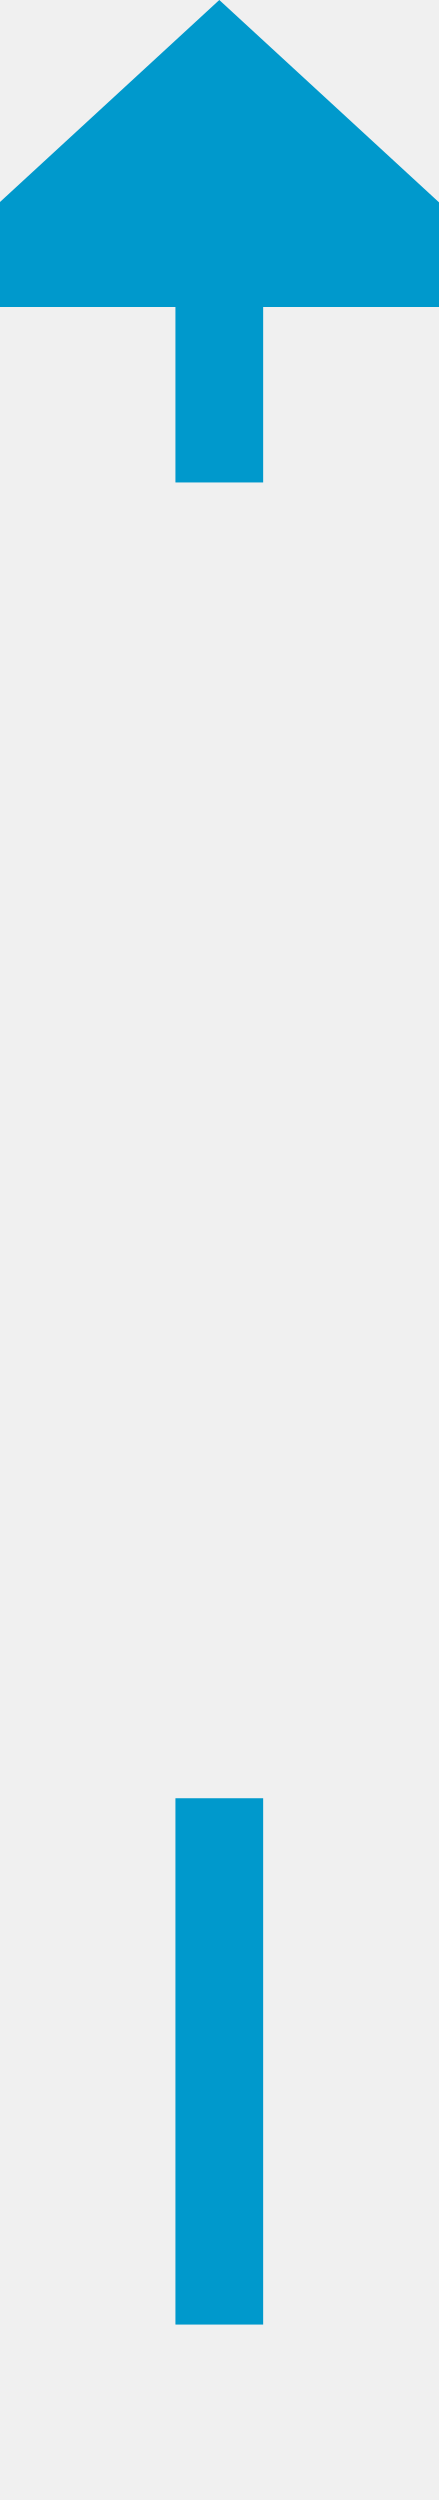
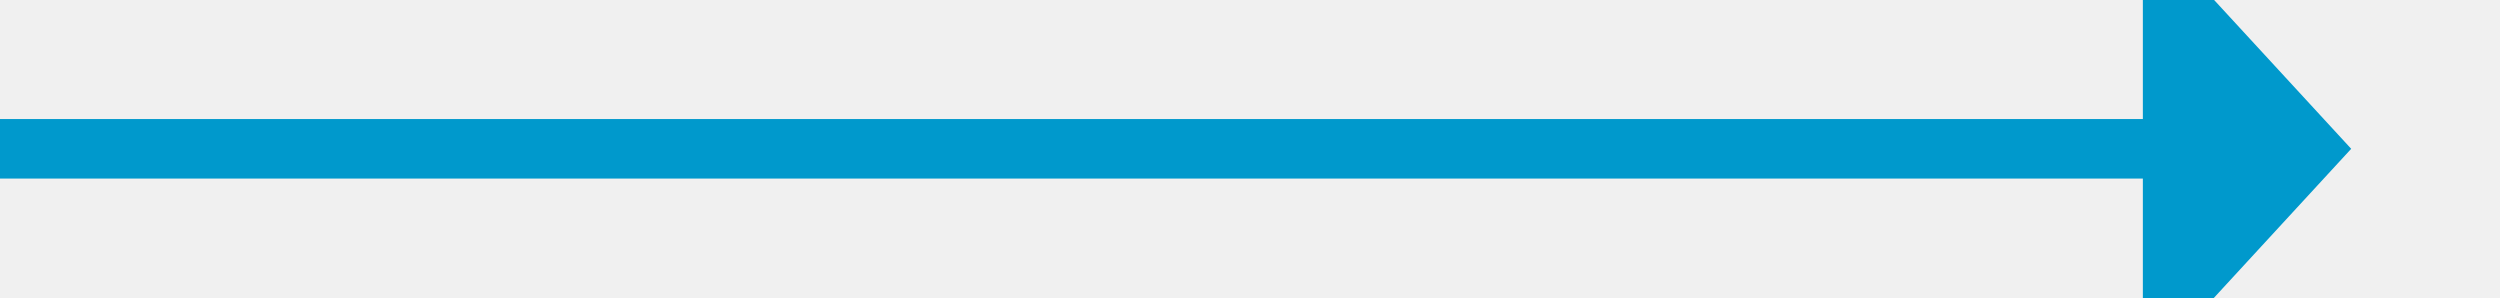
- <svg xmlns="http://www.w3.org/2000/svg" version="1.1" width="10px" height="57px" preserveAspectRatio="xMidYMin meet" viewBox="672 405  8 57">
-   <defs>
-     <mask fill="white" id="clip331">
-       <path d="M 658.5 416  L 693.5 416  L 693.5 446  L 658.5 446  Z M 658.5 395  L 693.5 395  L 693.5 460  L 658.5 460  Z " fill-rule="evenodd" />
-     </mask>
-   </defs>
-   <path d="M 676 416  L 676 411  M 676 446  L 676 458  " stroke-width="2" stroke="#0099cc" fill="none" />
-   <path d="M 683.6 412  L 676 405  L 668.4 412  L 683.6 412  Z " fill-rule="nonzero" fill="#0099cc" stroke="none" mask="url(#clip331)" />
+ <svg xmlns="http://www.w3.org/2000/svg" version="1.1" width="84px" height="10px" preserveAspectRatio="xMinYMid meet" viewBox="357 483  84 8">
+   <path d="M 357 487  L 430 487  " stroke-width="2" stroke="#0099cc" fill="none" />
+   <path d="M 429 494.6  L 436 487  L 429 479.4  L 429 494.6  Z " fill-rule="nonzero" fill="#0099cc" stroke="none" />
</svg>
